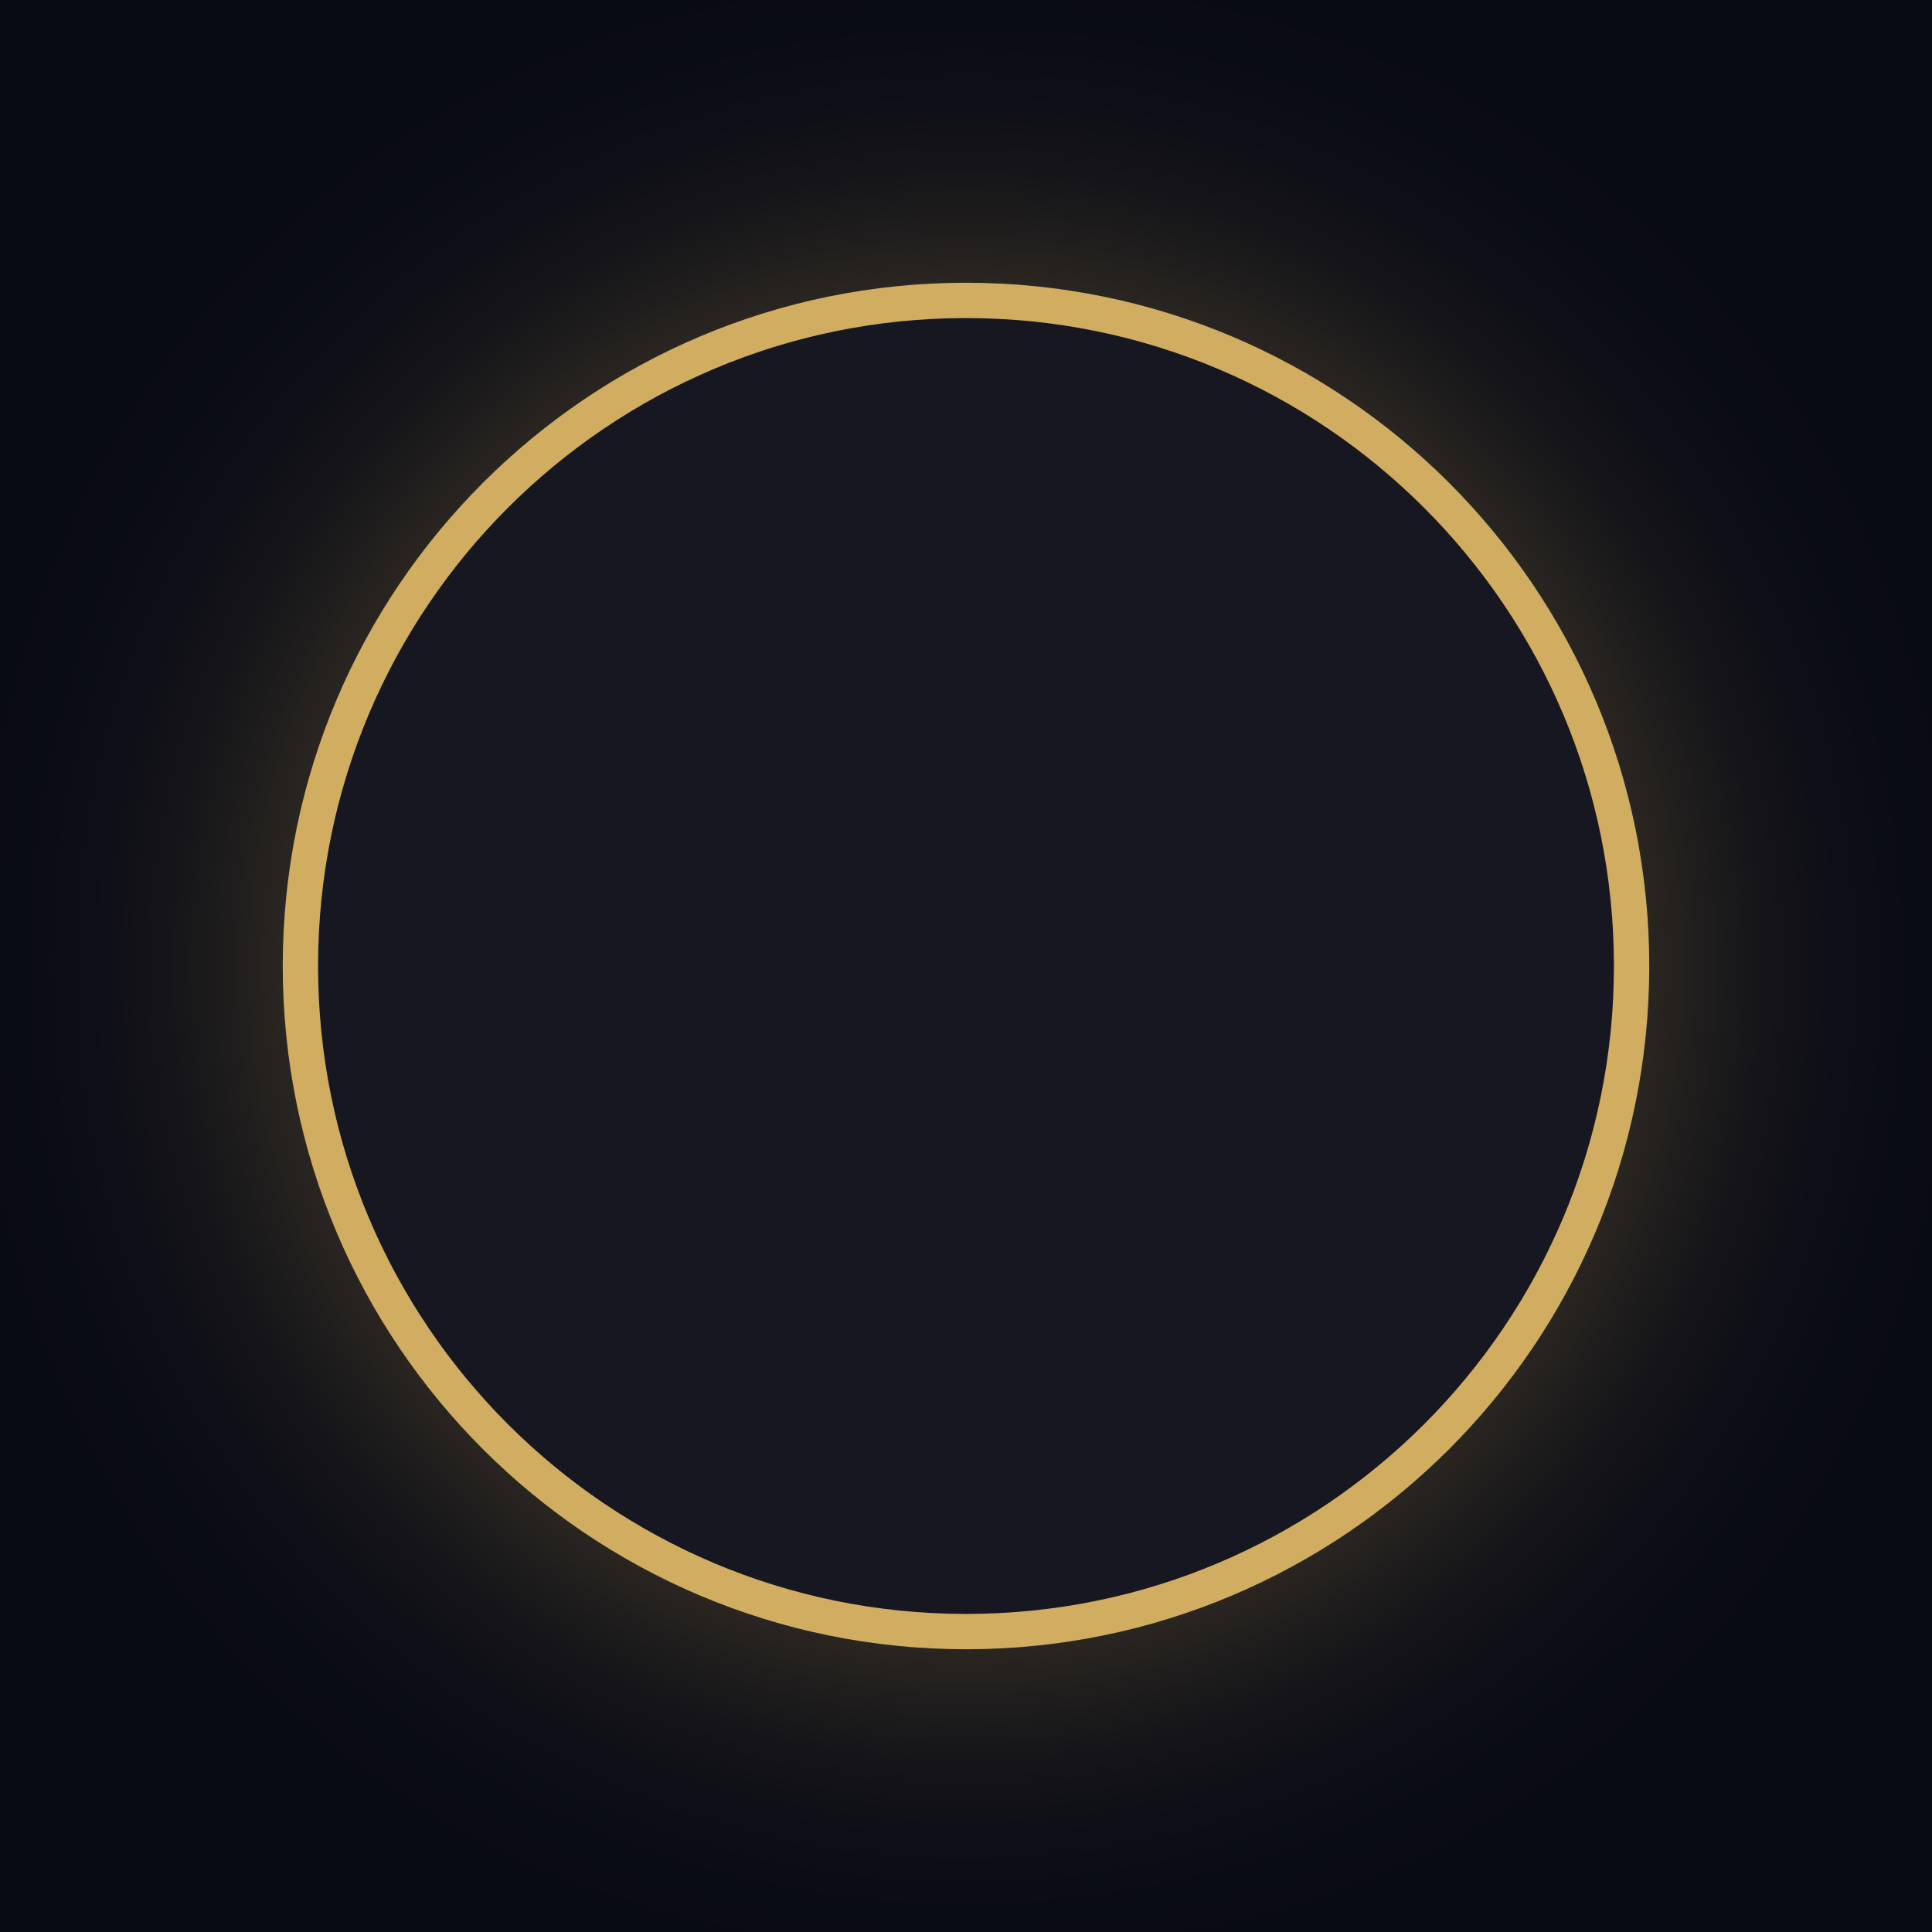
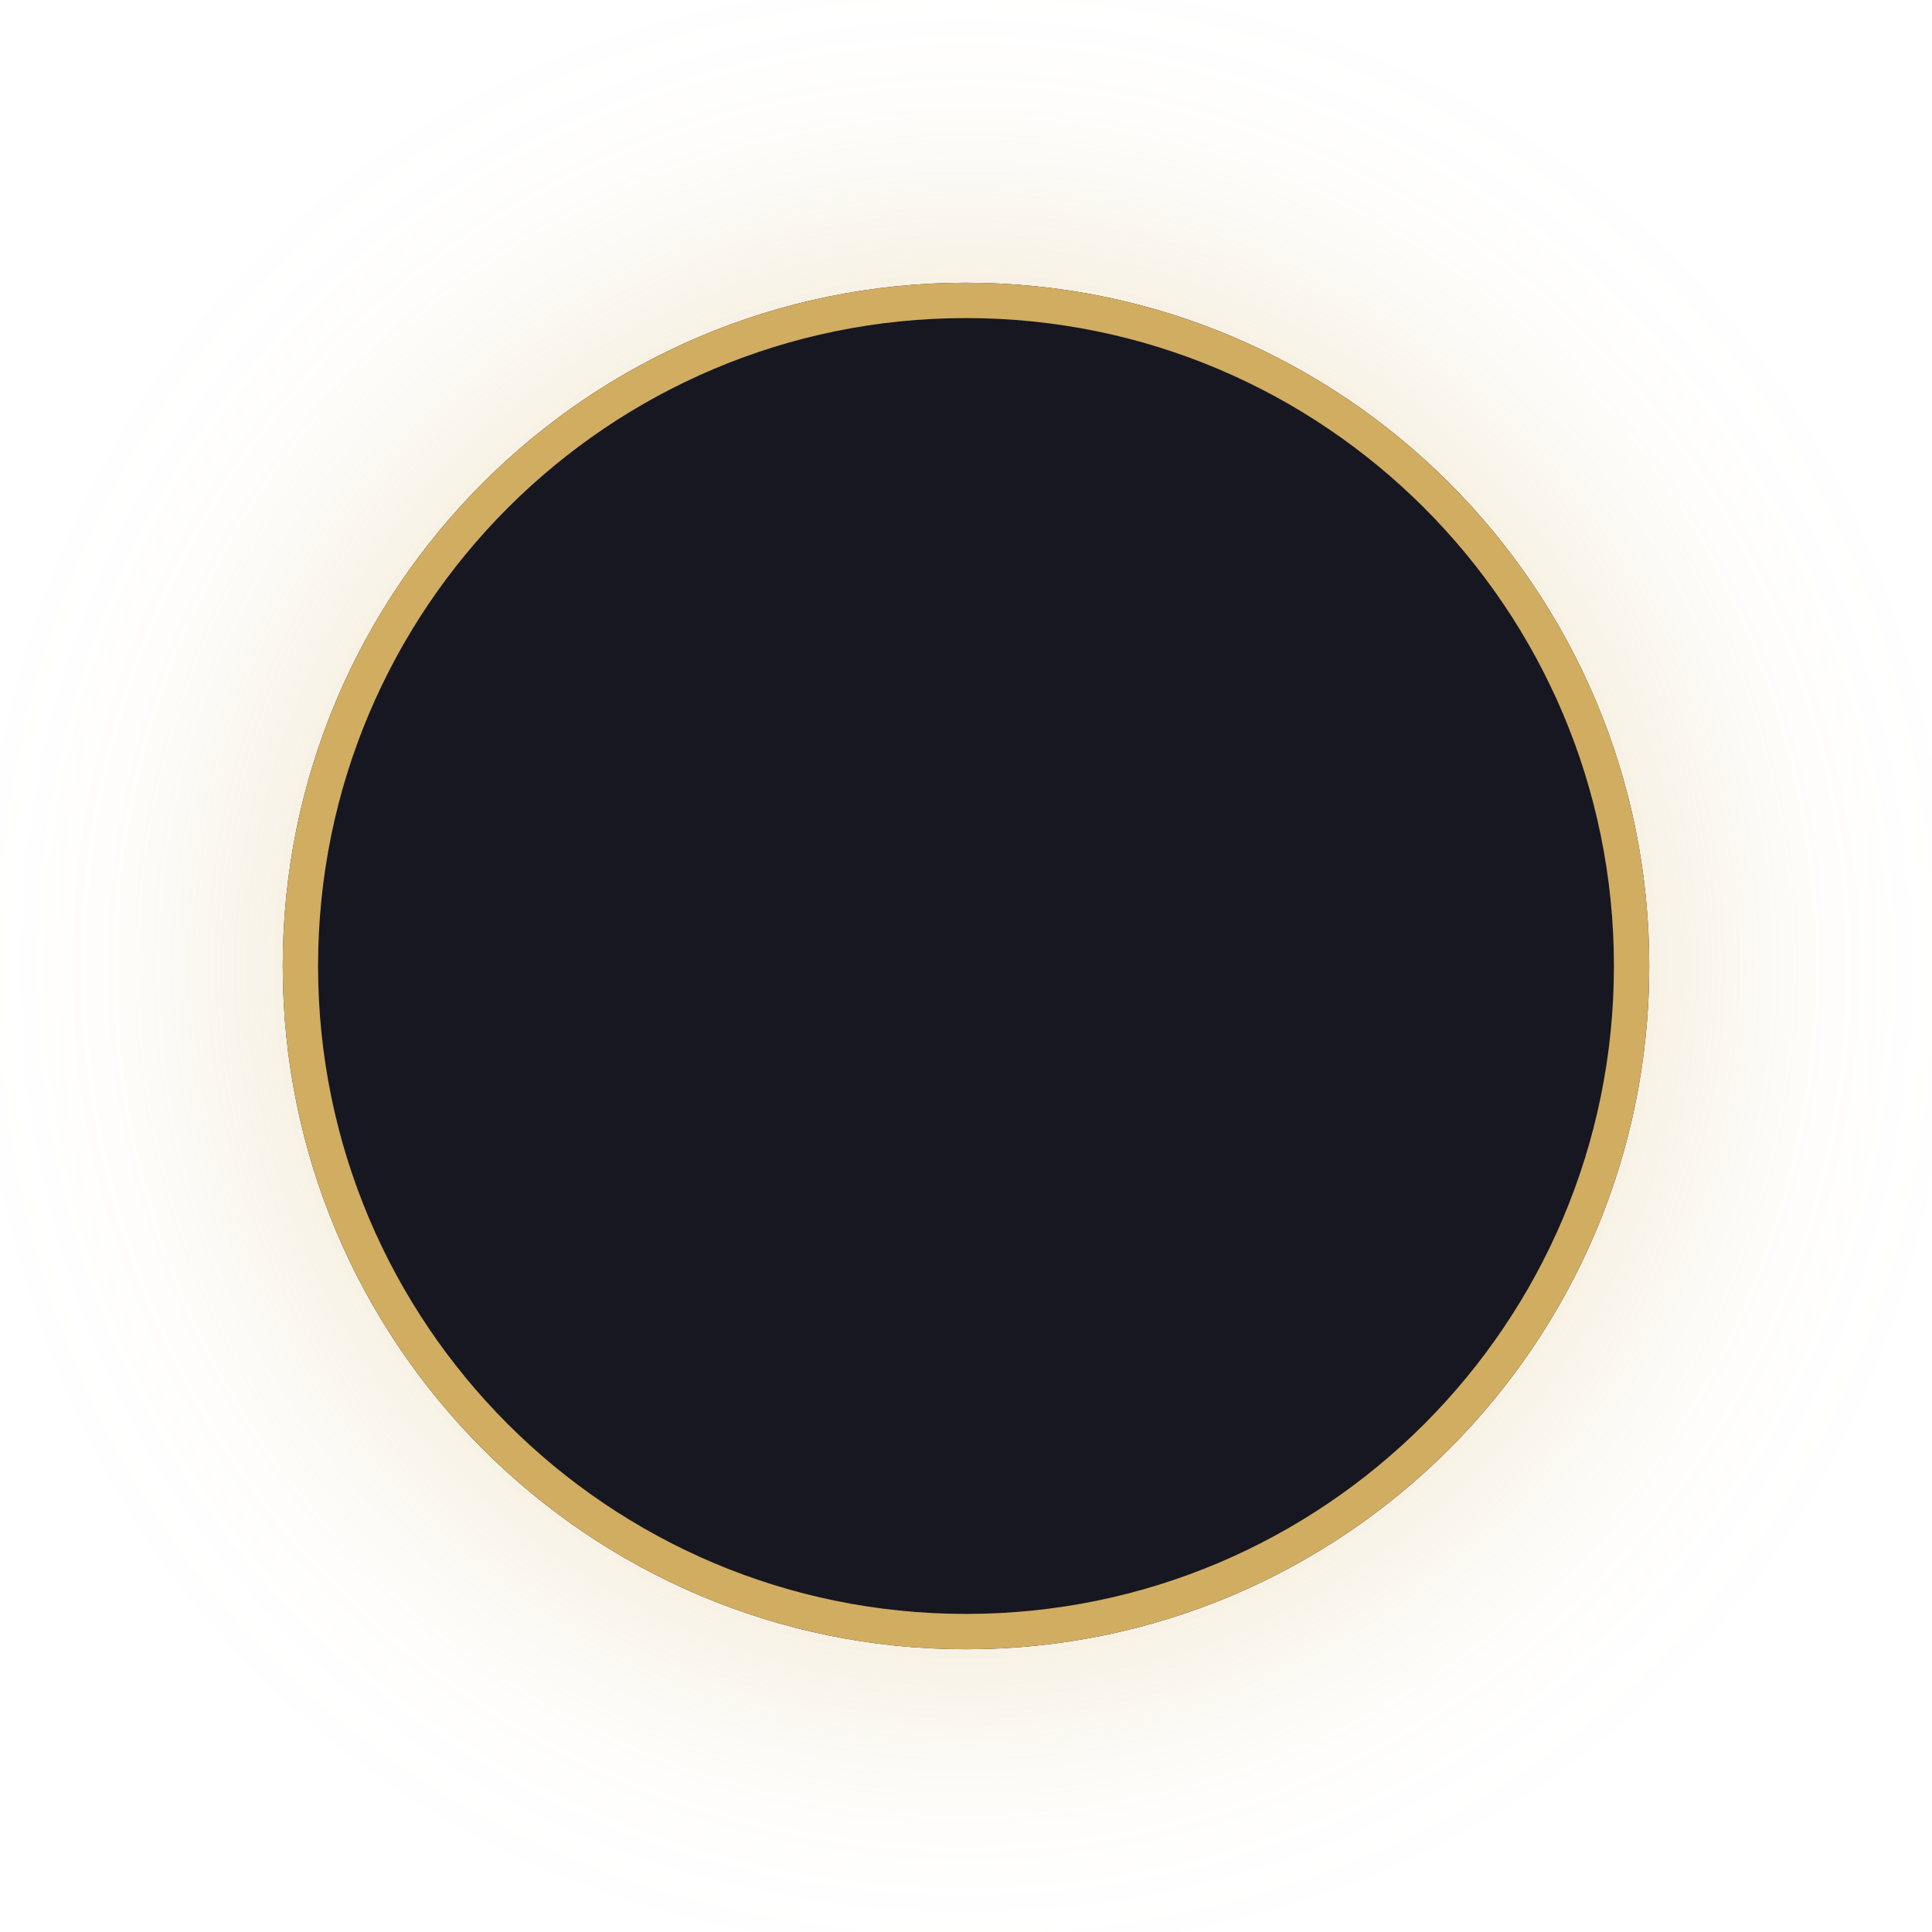
<svg xmlns="http://www.w3.org/2000/svg" width="82" height="82" viewBox="0 0 82 82" fill="none">
-   <rect width="82" height="82" fill="#1E1E1E" />
  <g id="ç³»ç»-ä¸æ_ä½åé">
-     <rect width="1280" height="10031" transform="translate(-757 -1997)" fill="#090B14" />
    <g id="02 è®¾è®¡ä¸»é¢">
      <g id="s2_node_æ" filter="url(#filter0_d_4922_7005)">
        <circle cx="41" cy="41" r="29" fill="#171721" />
        <circle cx="41" cy="41" r="28.25" stroke="#D1AD61" stroke-width="1.5" />
      </g>
    </g>
  </g>
  <defs>
    <filter id="filter0_d_4922_7005" x="0" y="0" width="82" height="82" filterUnits="userSpaceOnUse" color-interpolation-filters="sRGB">
      <feFlood flood-opacity="0" result="BackgroundImageFix" />
      <feColorMatrix in="SourceAlpha" type="matrix" values="0 0 0 0 0 0 0 0 0 0 0 0 0 0 0 0 0 0 127 0" result="hardAlpha" />
      <feOffset />
      <feGaussianBlur stdDeviation="6" />
      <feColorMatrix type="matrix" values="0 0 0 0 0.82 0 0 0 0 0.68 0 0 0 0 0.38 0 0 0 0.35 0" />
      <feBlend mode="normal" in2="BackgroundImageFix" result="effect1_dropShadow_4922_7005" />
      <feBlend mode="normal" in="SourceGraphic" in2="effect1_dropShadow_4922_7005" result="shape" />
    </filter>
  </defs>
</svg>
